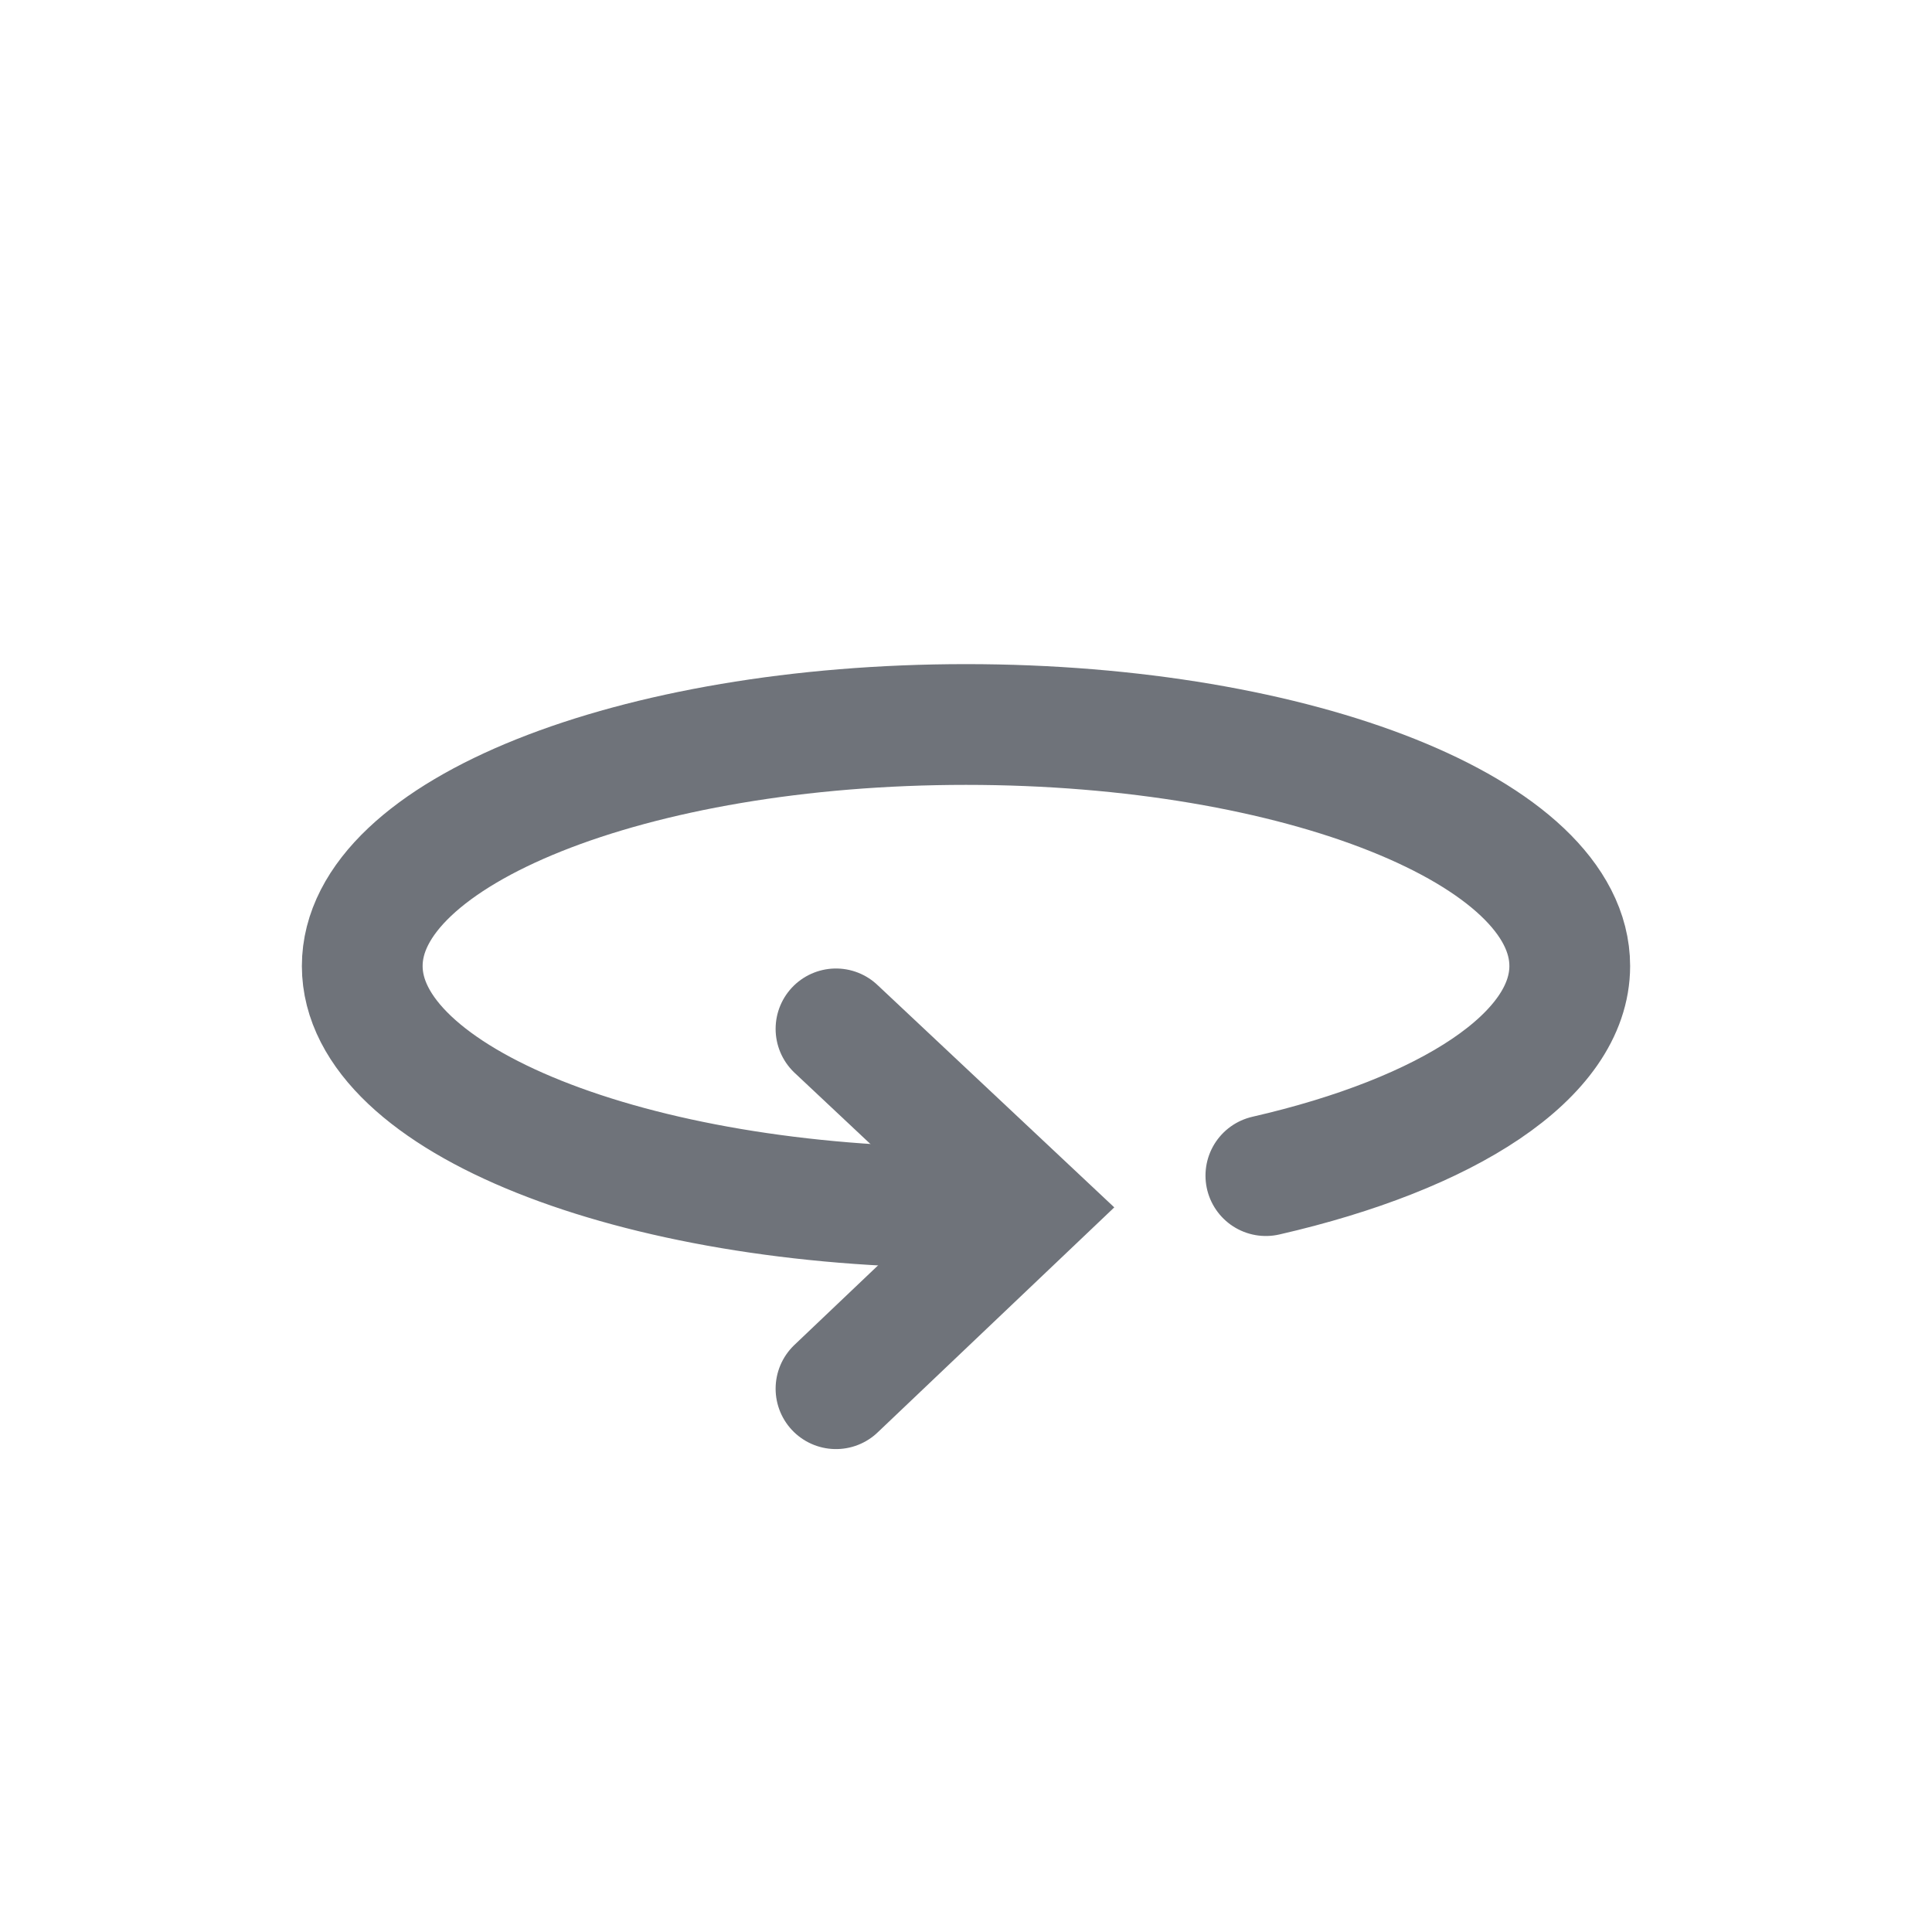
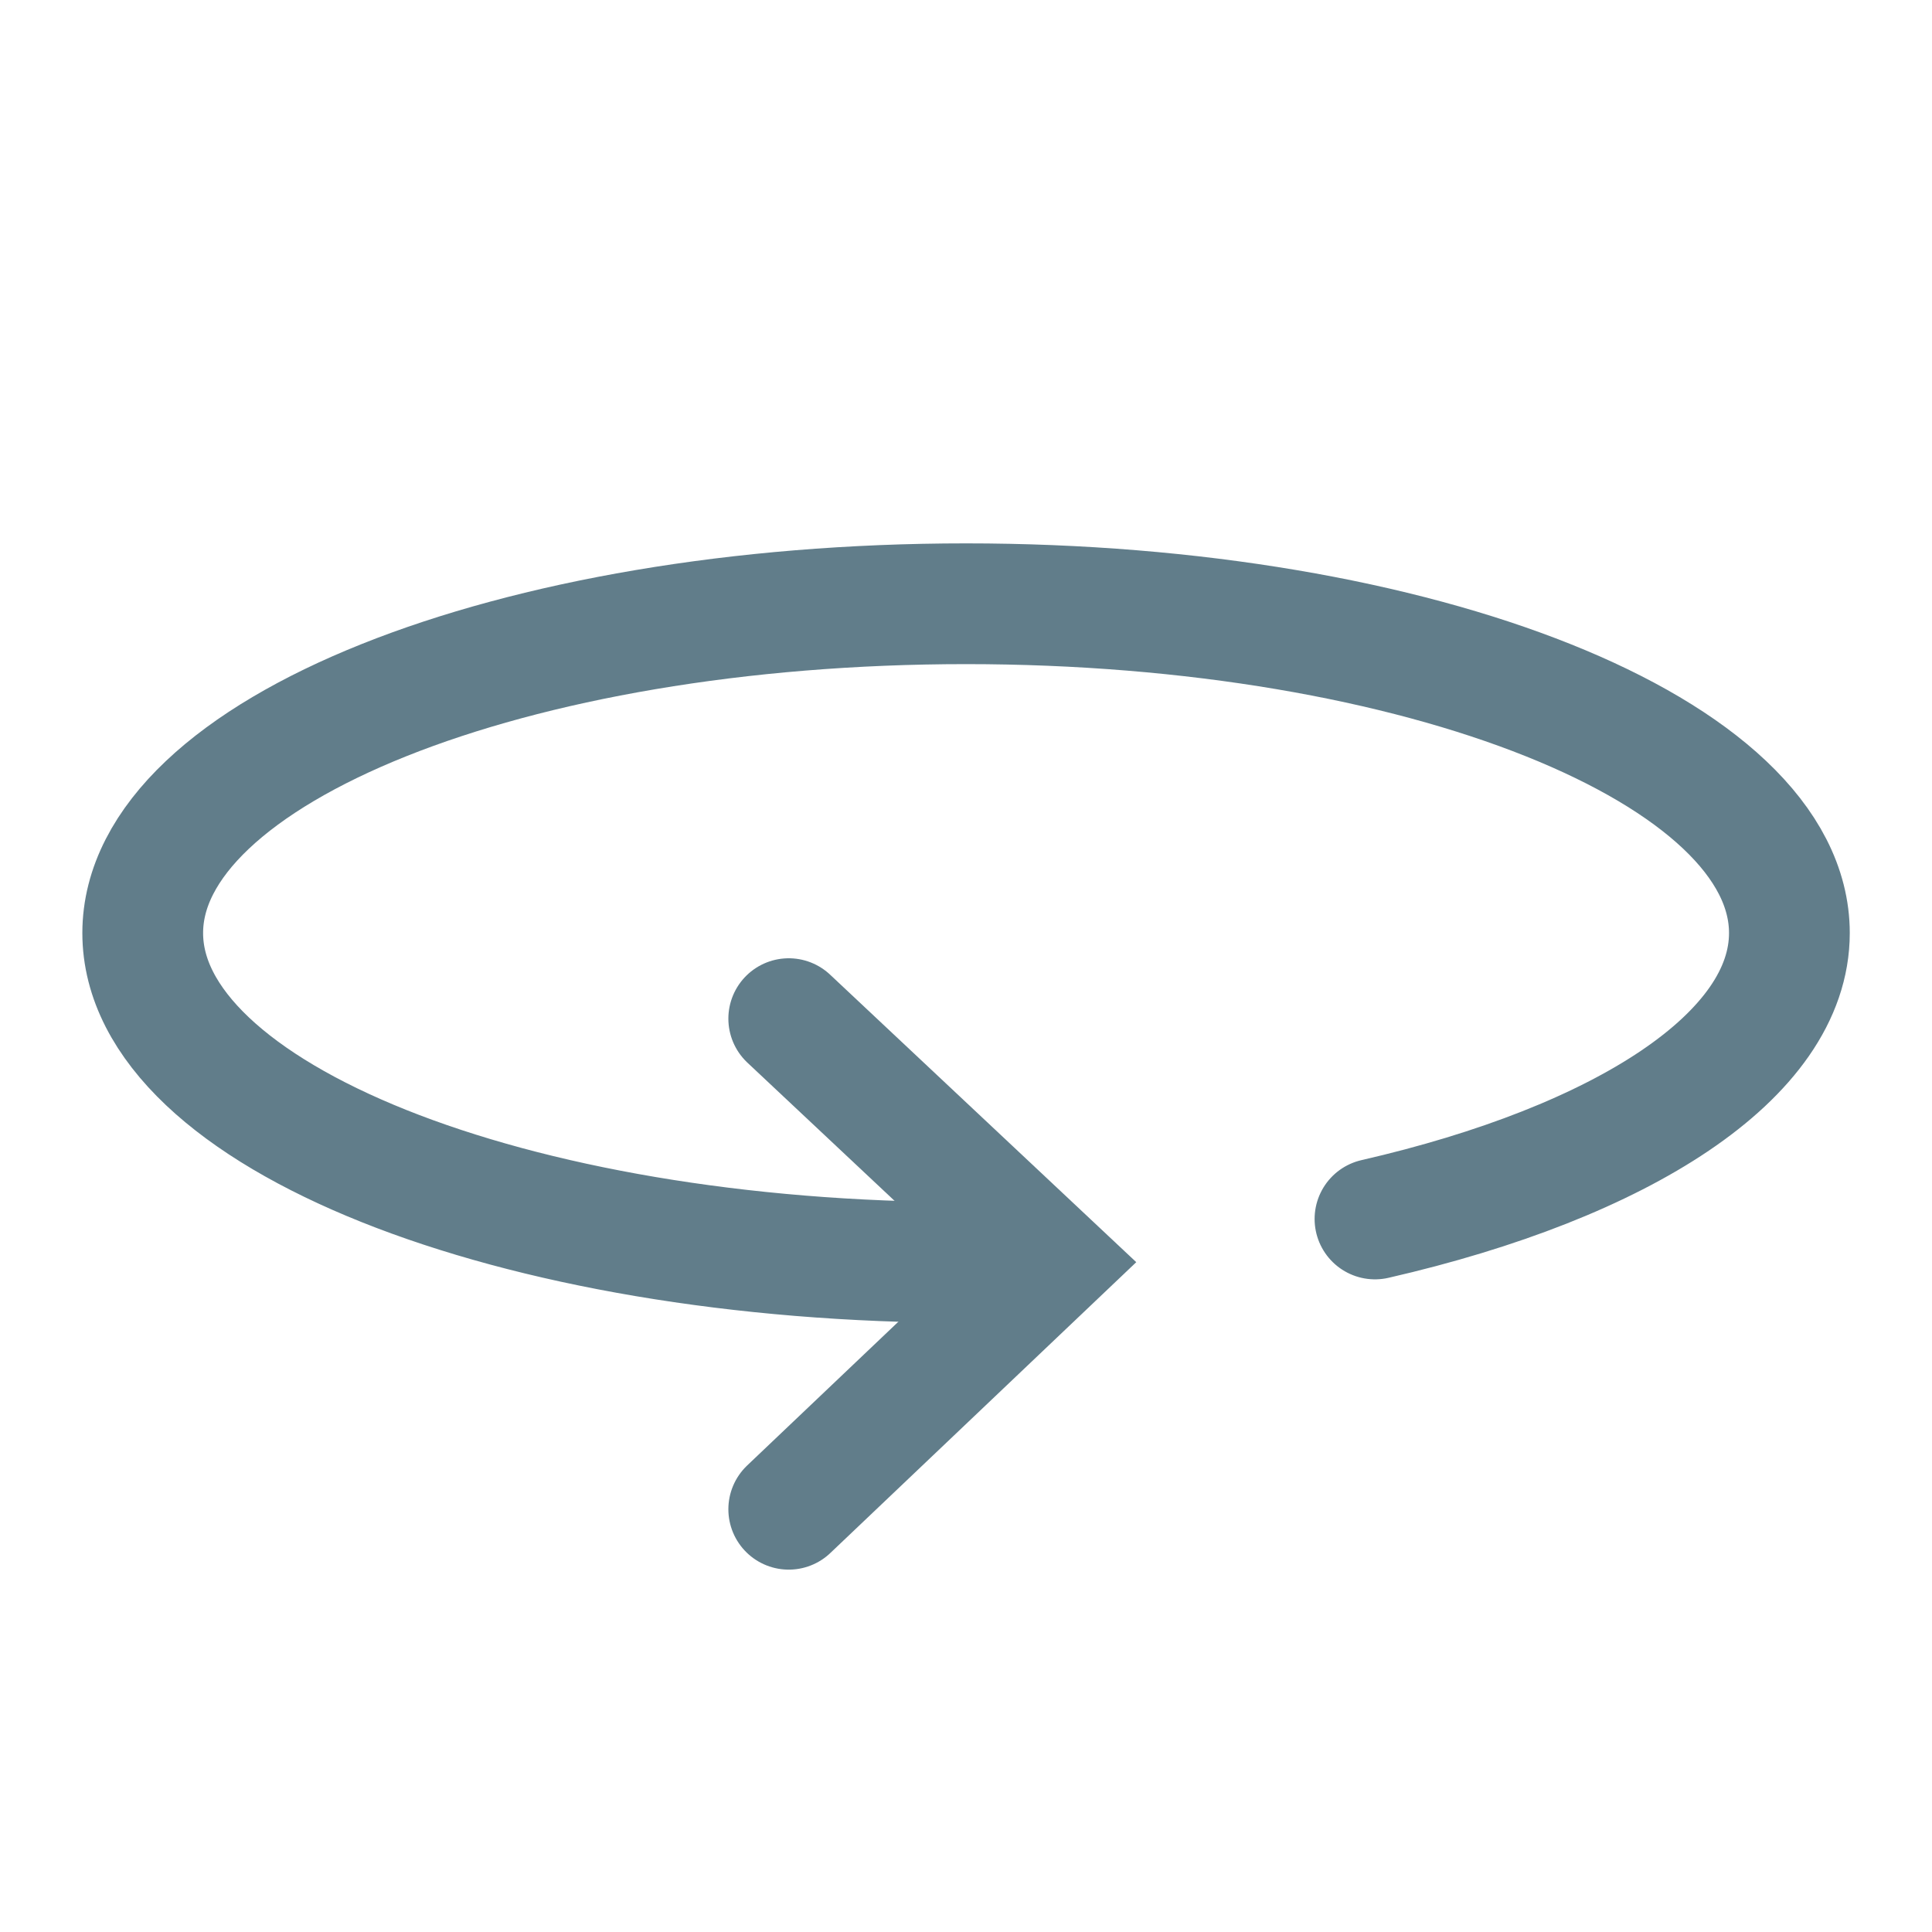
- <svg xmlns="http://www.w3.org/2000/svg" width="24" height="24" viewBox="0 0 24 24" fill="none">
-   <path d="M12 15C7.858 15 4.5 13.657 4.5 12C4.5 10.343 7.858 9 12 9C16.142 9 19.5 10.343 19.5 12C19.5 13.114 17.981 14.087 15.725 14.604" stroke="#6F737A" stroke-width="1.5" stroke-linecap="round" />
-   <path d="M10.385 12.781L12.75 15.002L10.385 17.251" stroke="#6F737A" stroke-width="1.5" stroke-linecap="round" />
+ <svg xmlns="http://www.w3.org/2000/svg" width="16" height="16" viewBox="0 0 16 16" fill="none">
+   <path d="M8 10.455C4.234 10.455 1.182 9.234 1.182 7.727C1.182 6.221 4.234 5 8 5C11.766 5 14.819 6.221 14.819 7.727C14.819 8.741 13.437 9.625 11.387 10.095" stroke="#617D8A" stroke-linecap="round" />
+   <path d="M6.532 8.436L8.682 10.455L6.532 12.499" stroke="#617D8A" stroke-linecap="round" />
</svg>
